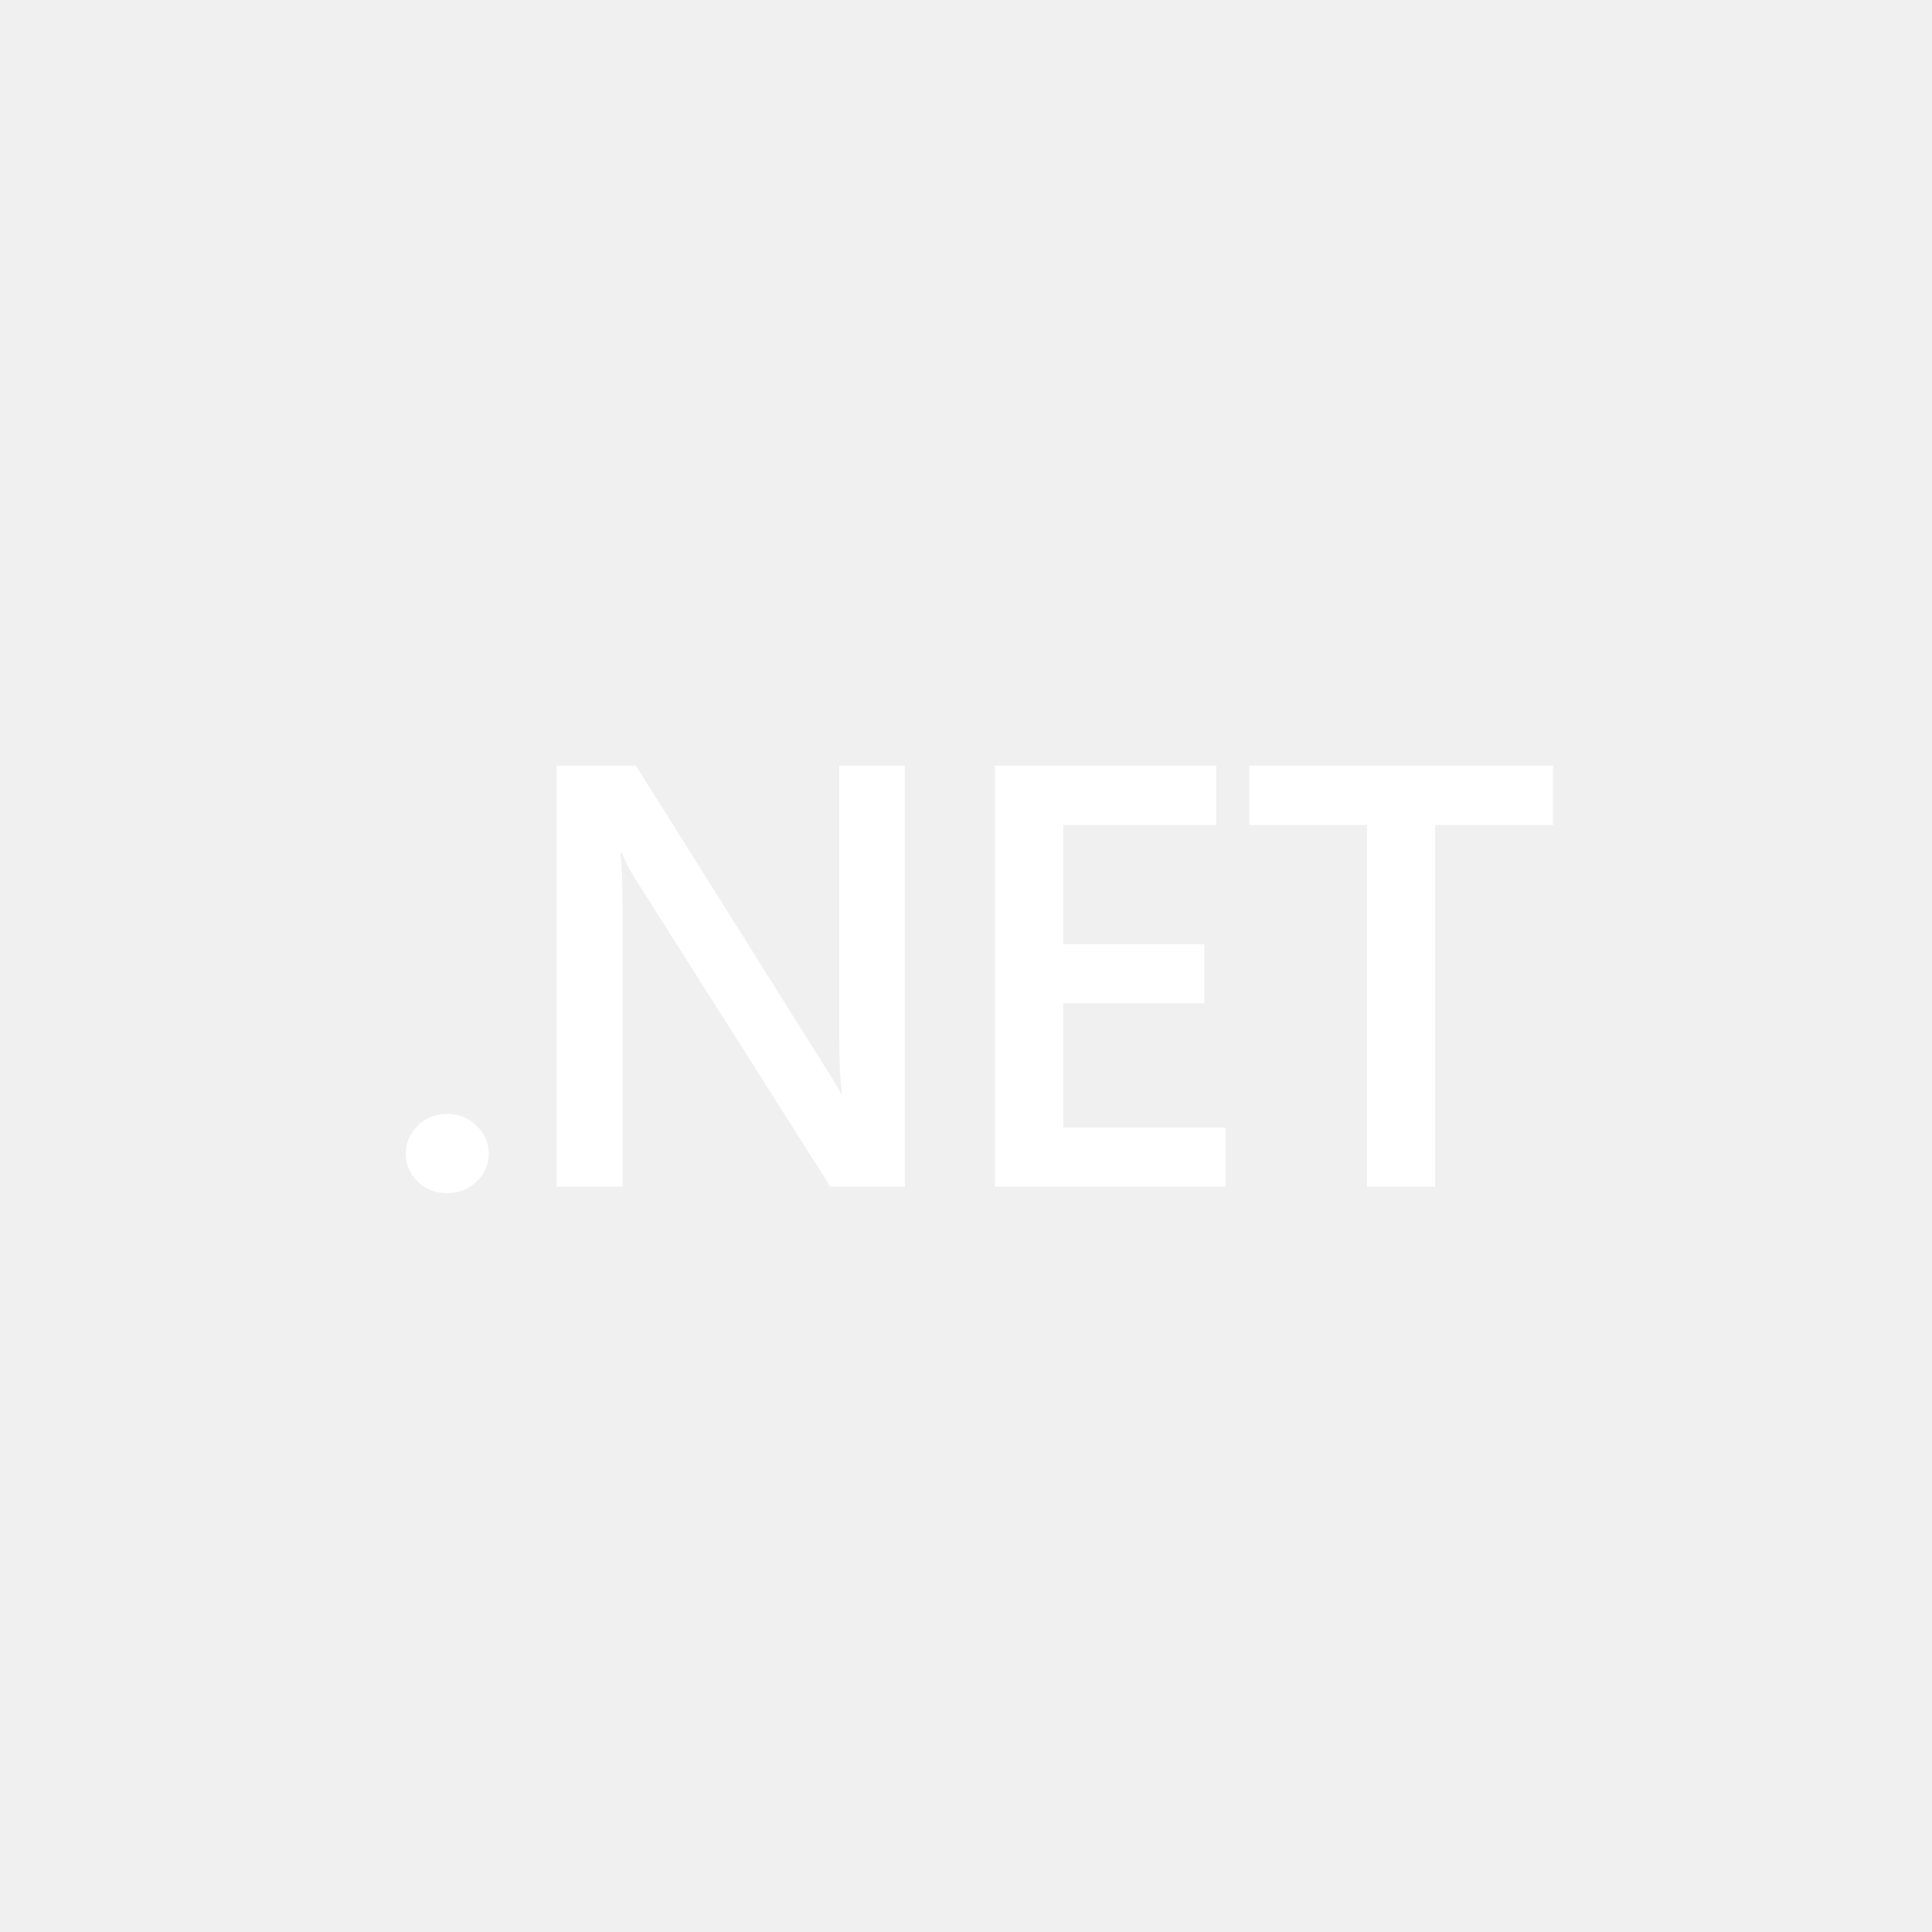
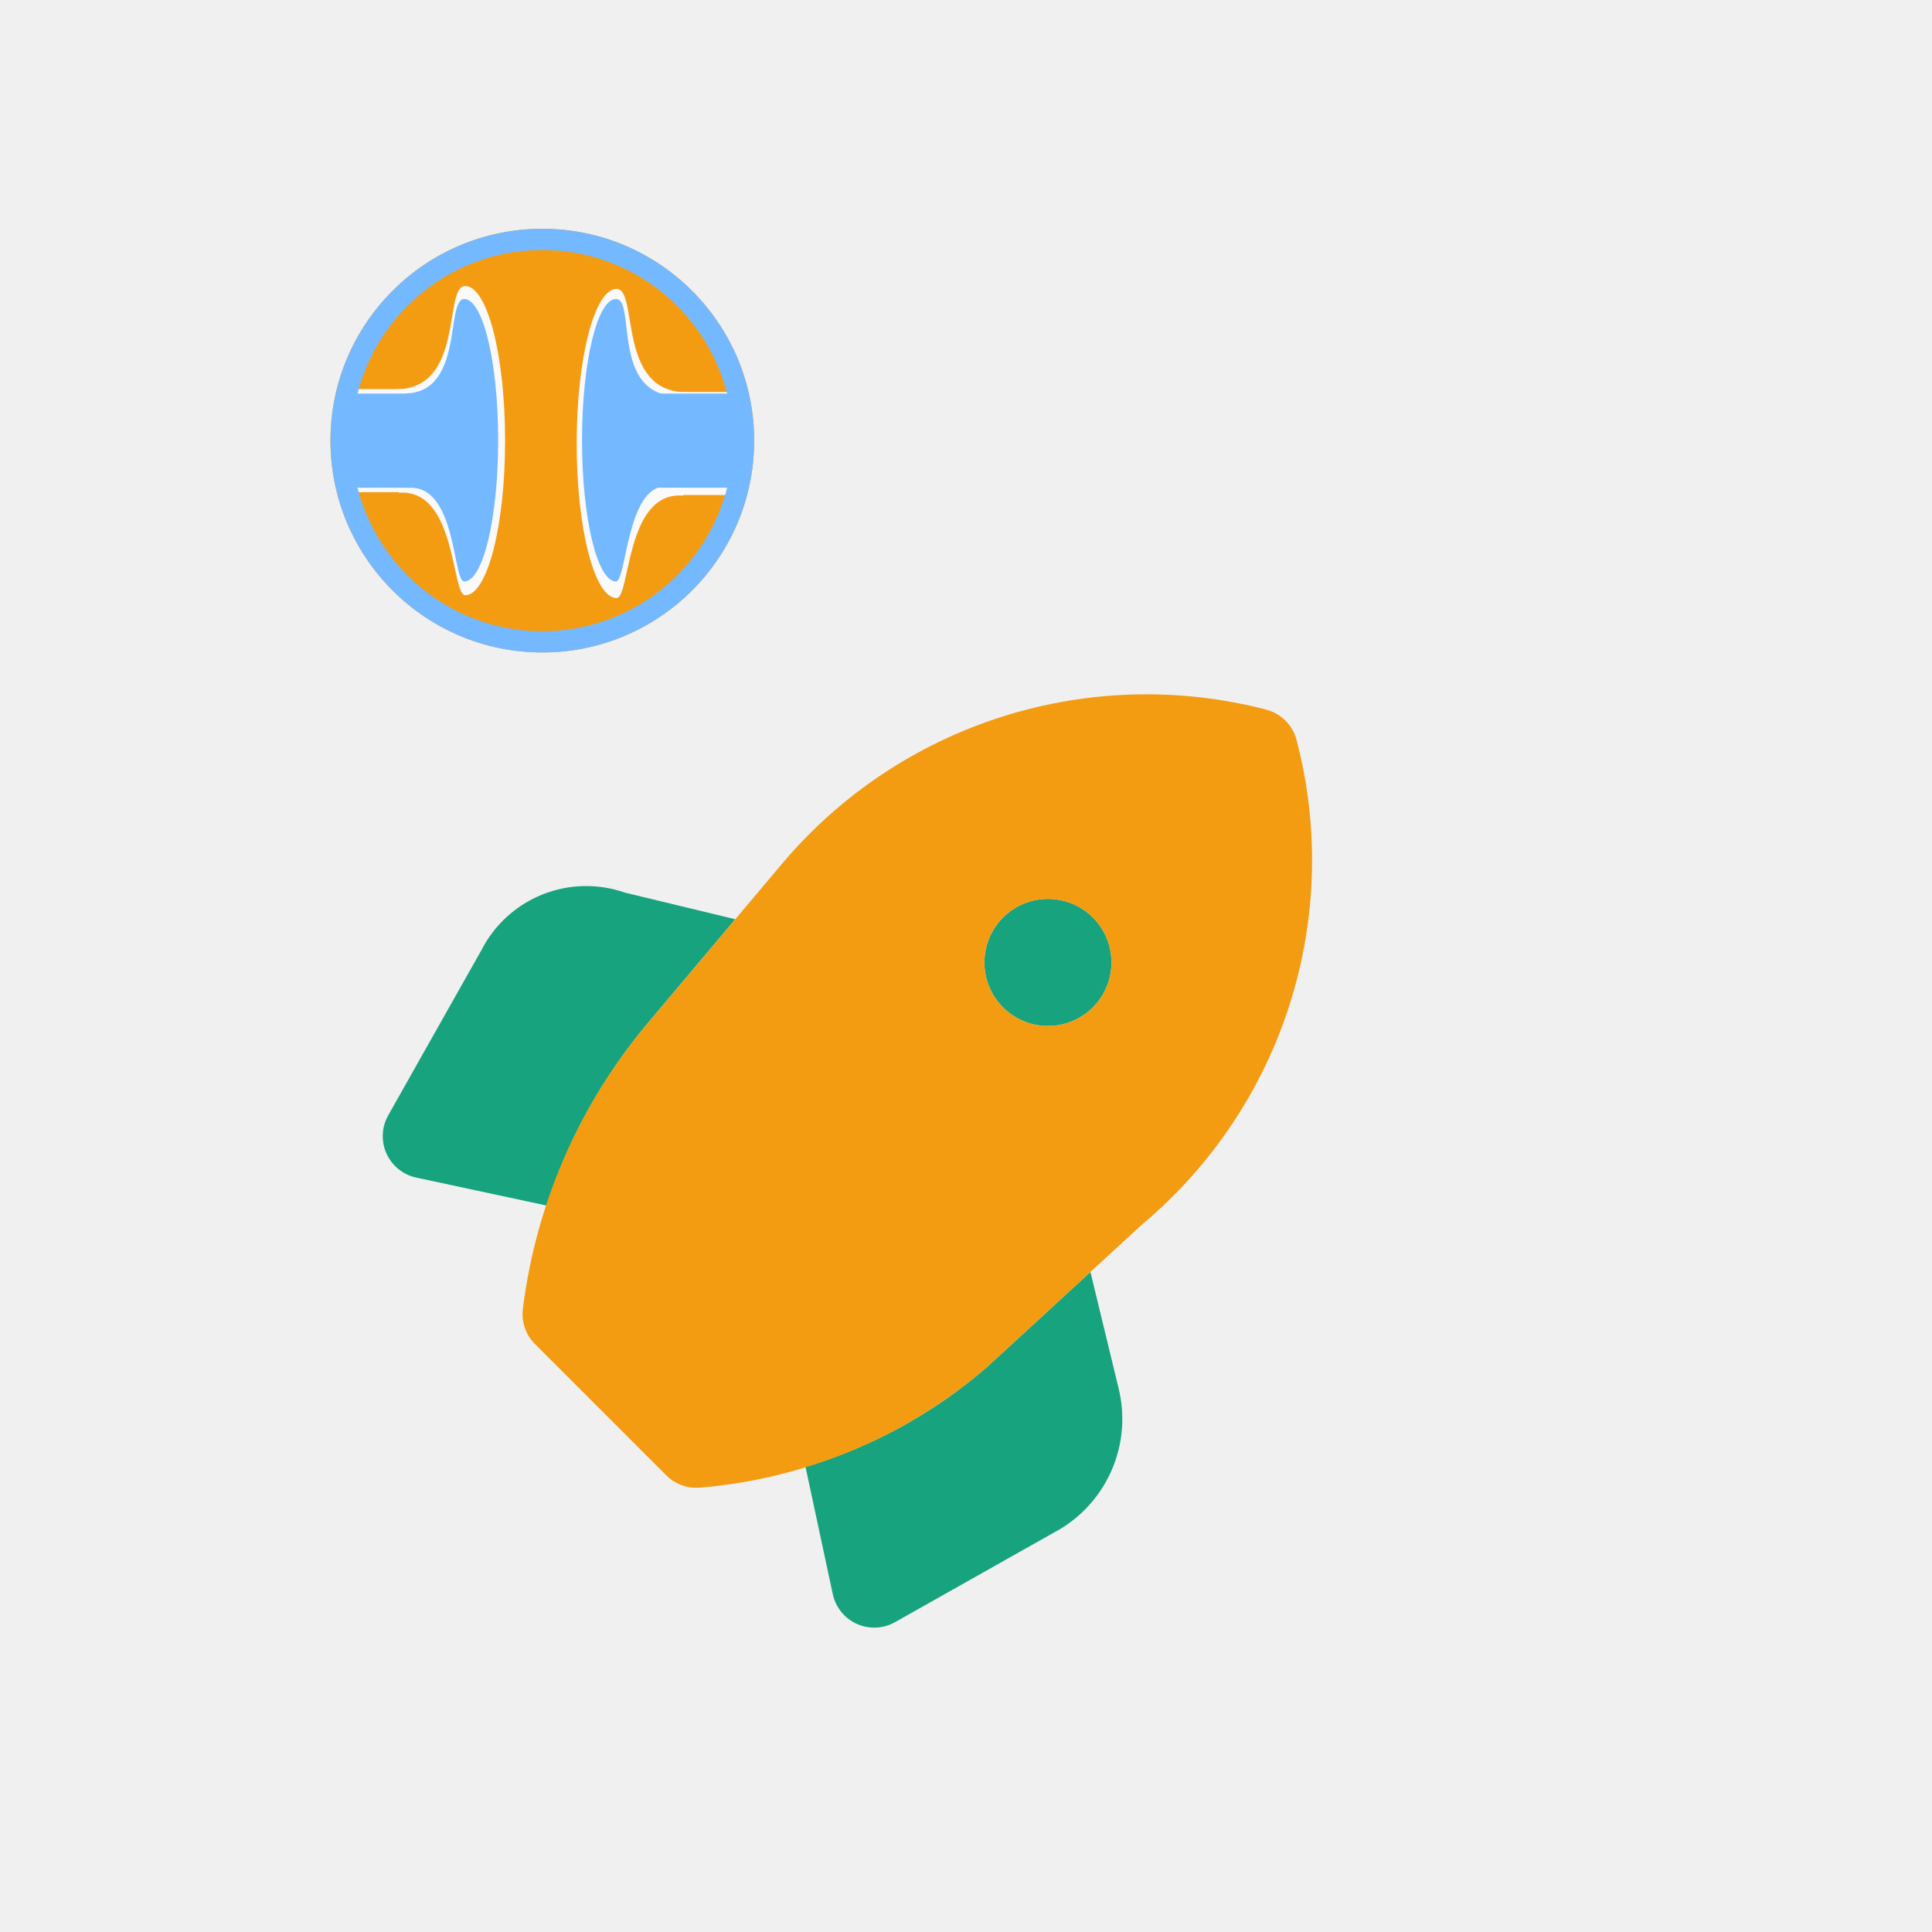
- <svg xmlns="http://www.w3.org/2000/svg" width="456" height="456" viewBox="0 0 456 456" version="1.1" xml:space="preserve" style="fill-rule:evenodd;clip-rule:evenodd;stroke-linejoin:round;stroke-miterlimit:2;">
-   <path d="m 105.5,281.609 c -2.703,0 -5.001,-0.9 -6.893,-2.702 -1.892,-1.848 -2.838,-4.042 -2.838,-6.582 0,-2.587 0.946,-4.804 2.838,-6.652 1.892,-1.848 4.19,-2.772 6.893,-2.772 2.748,0 5.068,0.924 6.96,2.772 1.937,1.848 2.906,4.064 2.906,6.652 0,2.54 -0.968,4.734 -2.906,6.582 -1.892,1.802 -4.212,2.702 -6.96,2.702 z" style="fill:#ffffff;fill-rule:nonzero;stroke-width:0.838" />
-   <path d="M 213.561,280.084 H 195.99 L 149.7,207.054 c -1.171,-1.848 -2.14,-3.765 -2.906,-5.751 h -0.406 c 0.361,2.125 0.541,6.675 0.541,13.65 v 65.132 h -15.543 v -99.36 h 18.719 l 44.737,71.298 c 1.892,2.957 3.109,4.989 3.649,6.098 h 0.27 c -0.45,-2.632 -0.676,-7.09 -0.676,-13.373 v -64.023 h 15.476 z" style="fill:#ffffff;fill-rule:nonzero;stroke-width:0.838" />
-   <path d="m 289.251,280.084 h -54.401 v -99.36 h 52.238 v 13.997 h -36.154 v 28.131 h 33.316 v 13.927 h -33.316 v 29.378 h 38.316 z" style="fill:#ffffff;fill-rule:nonzero;stroke-width:0.838" />
-   <path d="M 366.565,194.721 H 338.722 v 85.363 h -16.084 v -85.363 h -27.775 v -13.997 h 71.701 z" style="fill:#ffffff;fill-rule:nonzero;stroke-width:0.838" />
+ <svg xmlns="http://www.w3.org/2000/svg" width="456" height="456" viewBox="0 0 456 456" fill="none">
+   <circle cx="128" cy="104" r="50" fill="#F39C12" />
+   <path d="M119.216 104C119.216 124.151 114.996 140.486 109.789 140.486C106.55 140.486 107.723 115.195 94.134 116.304C91.856 108.306 93.34 99.51 93.34 91.897C109.789 91.897 104.583 67.513 109.789 67.513C114.996 67.513 119.216 83.849 119.216 104Z" fill="#FAFAFA" />
+   <rect x="83.405" y="91.838" width="20.946" height="24.324" fill="#FAFAFA" />
+   <path d="M136.108 104.676C136.108 124.827 140.329 141.162 145.535 141.162C148.775 141.162 147.602 115.87 161.191 116.98C163.468 108.982 161.985 100.186 161.985 92.573C145.535 92.573 150.742 68.189 145.535 68.189C140.329 68.189 136.108 84.525 136.108 104.676Z" fill="#FAFAFA" />
+   <rect width="20.946" height="24.324" transform="matrix(-1 0 0 1 171.919 92.5134)" fill="#FAFAFA" />
+   <path d="M157.054 93.189C158.743 102.986 160.77 104.338 157.054 114.811C147.932 114.811 147.85 137.241 145.393 137.241C140.963 137.241 137.372 122.317 137.372 103.908C137.372 85.498 140.963 70.575 145.393 70.575C149.823 70.575 144.892 90.486 157.054 93.189Z" fill="#74B9FF" />
+   <path d="M117.584 103.908C117.584 122.317 113.993 137.241 109.563 137.241C106.807 137.241 107.805 114.135 96.243 115.149C94.305 107.842 95.568 99.806 95.568 92.851C109.563 92.851 105.133 70.575 109.563 70.575C113.993 70.575 117.584 85.498 117.584 103.908Z" fill="#74B9FF" />
+   <rect x="152.646" y="92.889" width="21.389" height="22.222" fill="#74B9FF" />
+   <rect x="82.658" y="92.889" width="21.389" height="22.222" fill="#74B9FF" />
+   <path d="M178 104C178 131.614 155.614 154 128 154C100.386 154 78 131.614 78 104C78 76.386 100.386 54 128 54C155.614 54 178 76.386 178 104ZM83.003 104C83.003 128.851 103.149 148.997 128 148.997C152.851 148.997 172.997 128.851 172.997 104C172.997 79.149 152.851 59.003 128 59.003C103.149 59.003 83.003 79.149 83.003 104Z" fill="#74B9FF" />
+   <path d="M257.37 300.22L233.11 322.52C220.634 333.396 205.976 341.477 190.12 346.22L196.56 376.26C196.889 377.793 197.574 379.227 198.56 380.446C199.545 381.666 200.804 382.636 202.234 383.279C203.663 383.923 205.224 384.221 206.791 384.15C208.357 384.079 209.884 383.64 211.25 382.87L250.3 360.85C255.797 357.511 260.091 352.511 262.563 346.572C265.034 340.634 265.555 334.064 264.05 327.81L257.37 300.22ZM152.66 241.76L173.54 216.96L147.5 210.68C141.168 208.471 134.249 208.628 128.024 211.122C121.798 213.616 116.685 218.279 113.63 224.25L91.63 263.25C90.86 264.616 90.421 266.143 90.35 267.709C90.279 269.276 90.577 270.837 91.221 272.266C91.864 273.696 92.834 274.955 94.054 275.94C95.273 276.926 96.707 277.611 98.24 277.94L128.97 284.53C134.065 268.892 142.106 254.374 152.66 241.76ZM247.34 242.16C250.307 242.16 253.207 241.28 255.674 239.632C258.14 237.984 260.063 235.641 261.198 232.9C262.333 230.159 262.631 227.143 262.052 224.234C261.473 221.324 260.044 218.651 257.947 216.553C255.849 214.456 253.176 213.027 250.266 212.448C247.357 211.87 244.341 212.167 241.6 213.302C238.859 214.437 236.516 216.36 234.868 218.827C233.22 221.293 232.34 224.193 232.34 227.16C232.34 231.138 233.92 234.954 236.733 237.767C239.546 240.58 243.362 242.16 247.34 242.16Z" fill="#16A37D" />
+   <path d="M306.01 174.62C305.56 172.907 304.662 171.343 303.409 170.091C302.157 168.838 300.594 167.94 298.88 167.49C278.368 162.16 256.767 162.733 236.566 169.143C216.365 175.552 198.386 187.539 184.7 203.72L152.66 241.76C136.657 260.845 126.504 284.145 123.42 308.86C123.22 310.38 123.373 311.925 123.865 313.376C124.357 314.827 125.177 316.146 126.26 317.23L157.26 348.23C158.19 349.16 159.293 349.897 160.508 350.4C161.723 350.903 163.025 351.161 164.34 351.16C164.627 351.162 164.914 351.148 165.2 351.12C190.298 349.046 214.082 339.028 233.1 322.52L269.74 288.84C285.978 275.187 298.005 257.205 304.424 236.985C310.843 216.765 311.4 195.138 306.01 174.62ZM247.34 242.16C244.373 242.16 241.473 241.28 239.006 239.632C236.54 237.984 234.617 235.641 233.482 232.9C232.346 230.159 232.049 227.143 232.628 224.234C233.207 221.324 234.636 218.651 236.733 216.553C238.831 214.456 241.504 213.027 244.414 212.448C247.323 211.87 250.339 212.167 253.08 213.302C255.821 214.437 258.164 216.36 259.812 218.827C261.46 221.293 262.34 224.193 262.34 227.16C262.34 231.138 260.76 234.954 257.947 237.767C255.134 240.58 251.318 242.16 247.34 242.16Z" fill="#F39C12" />
</svg>
